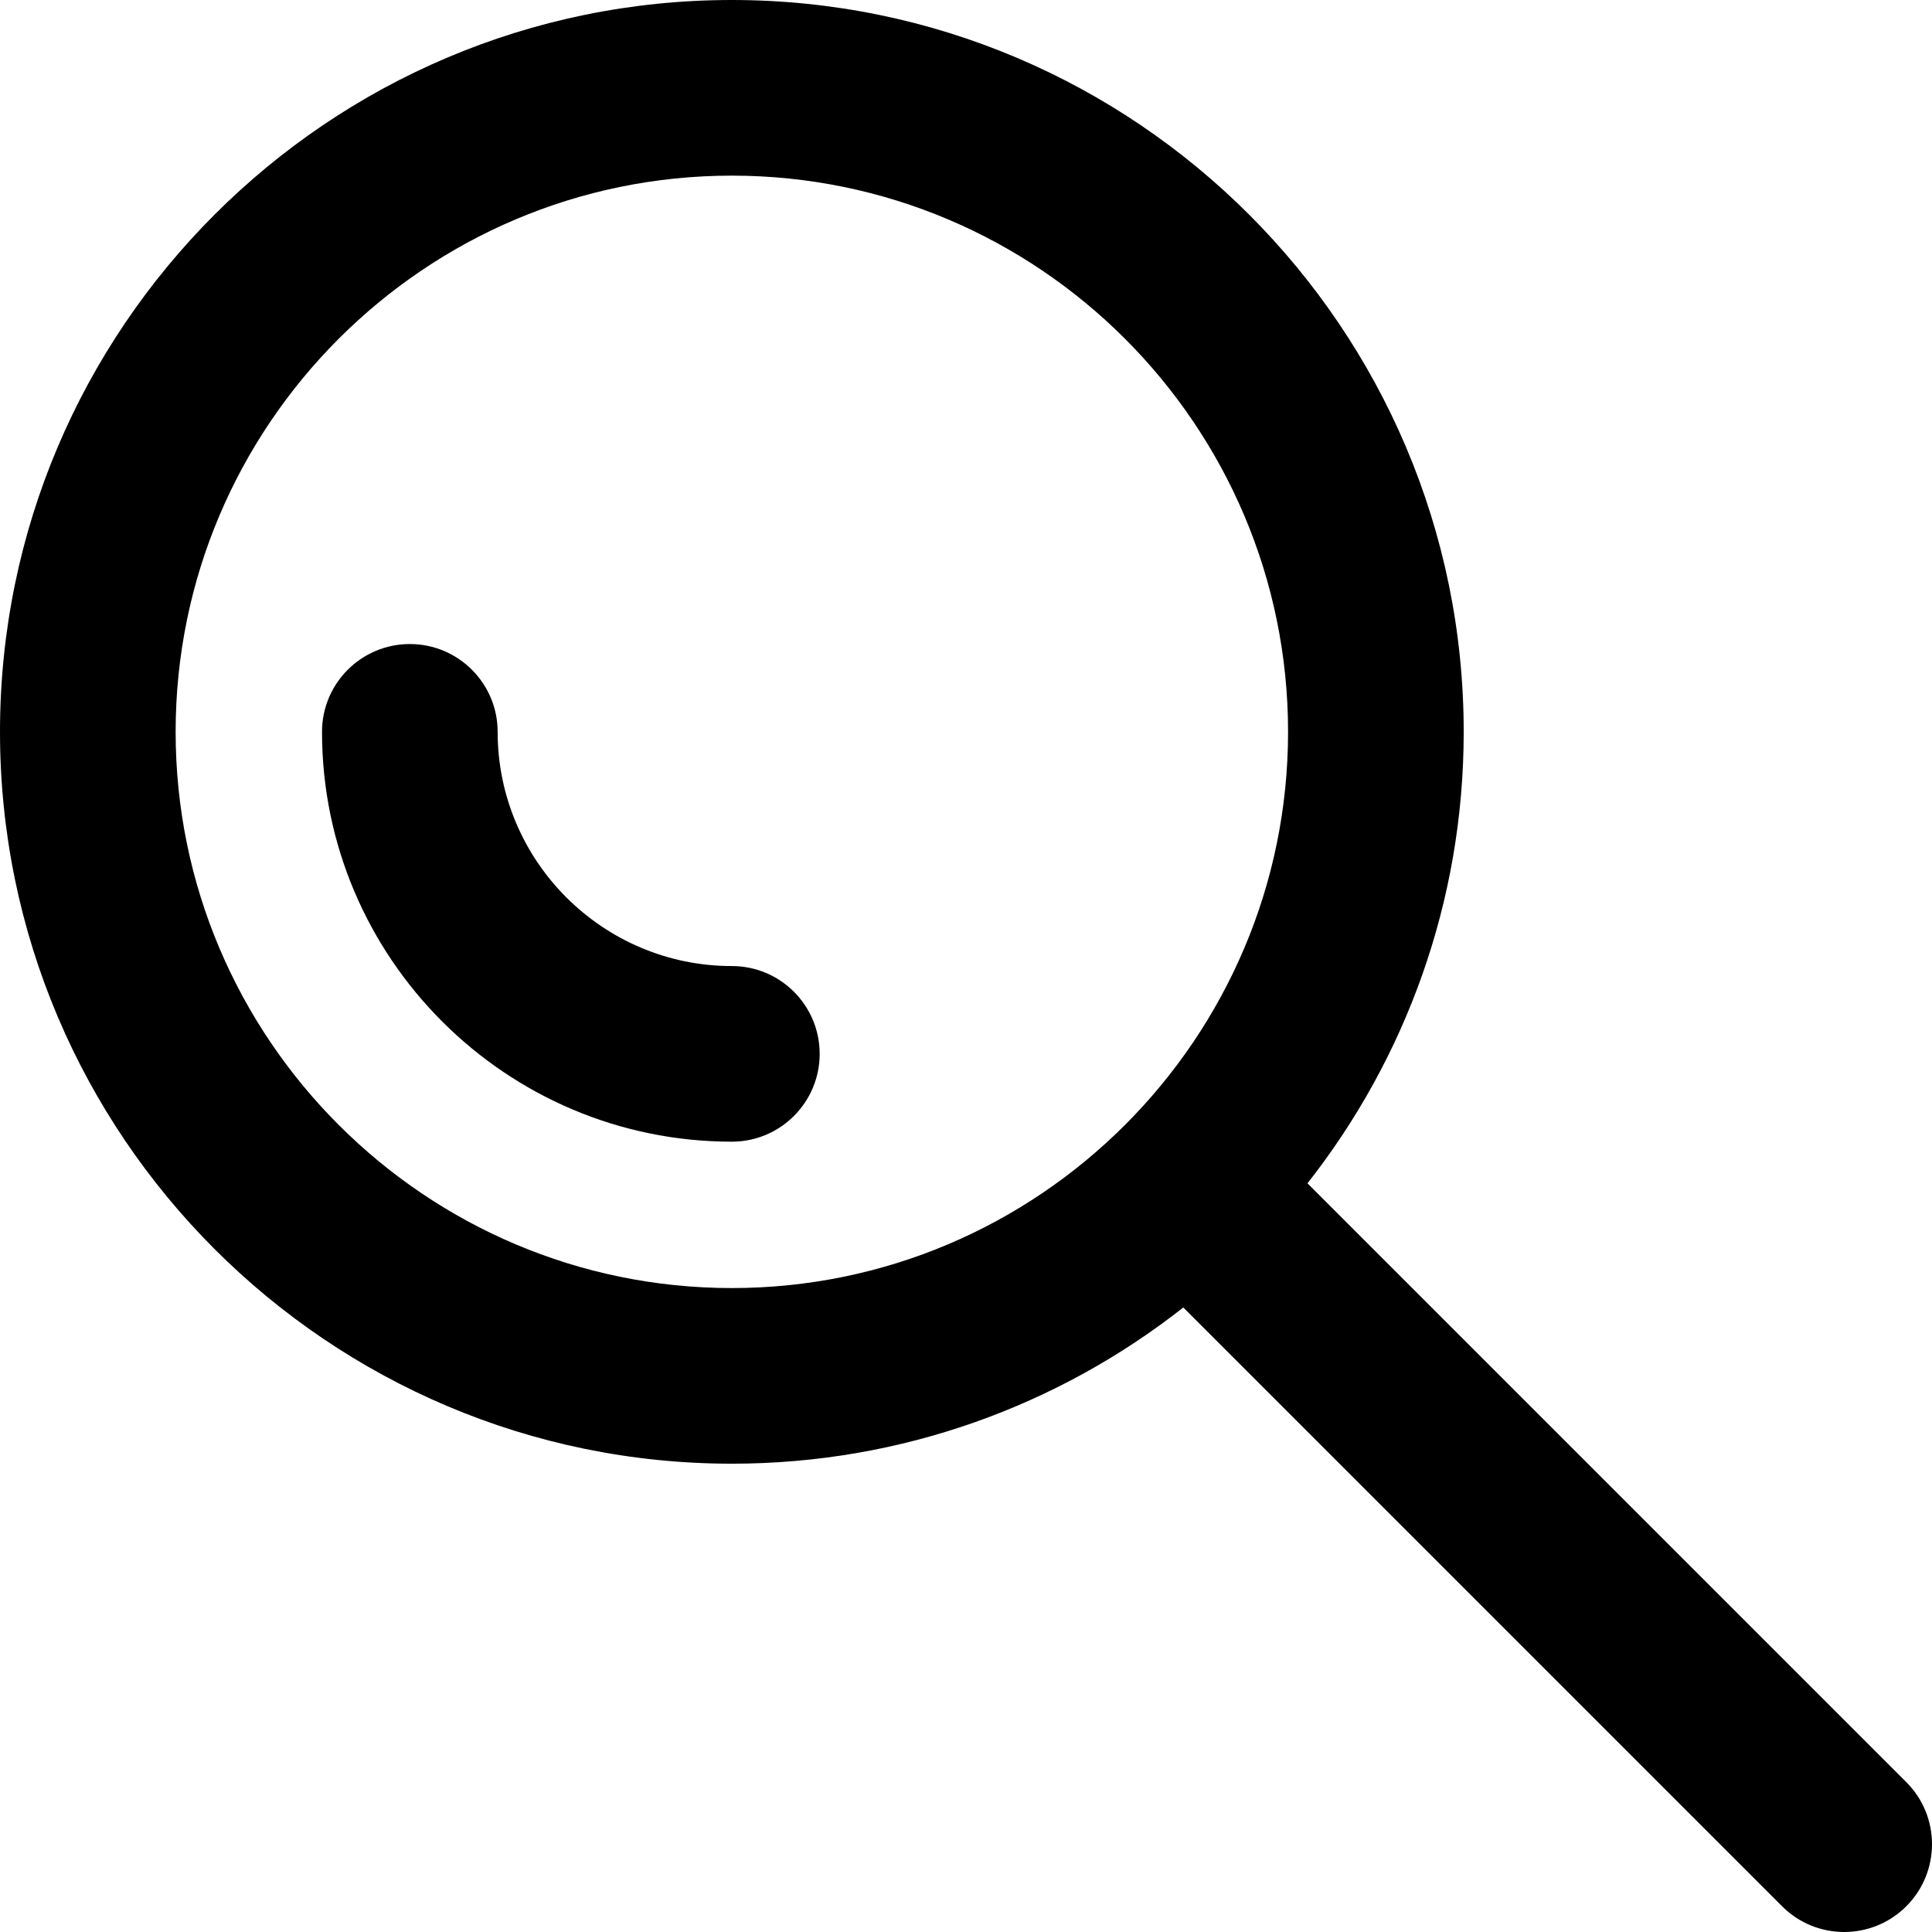
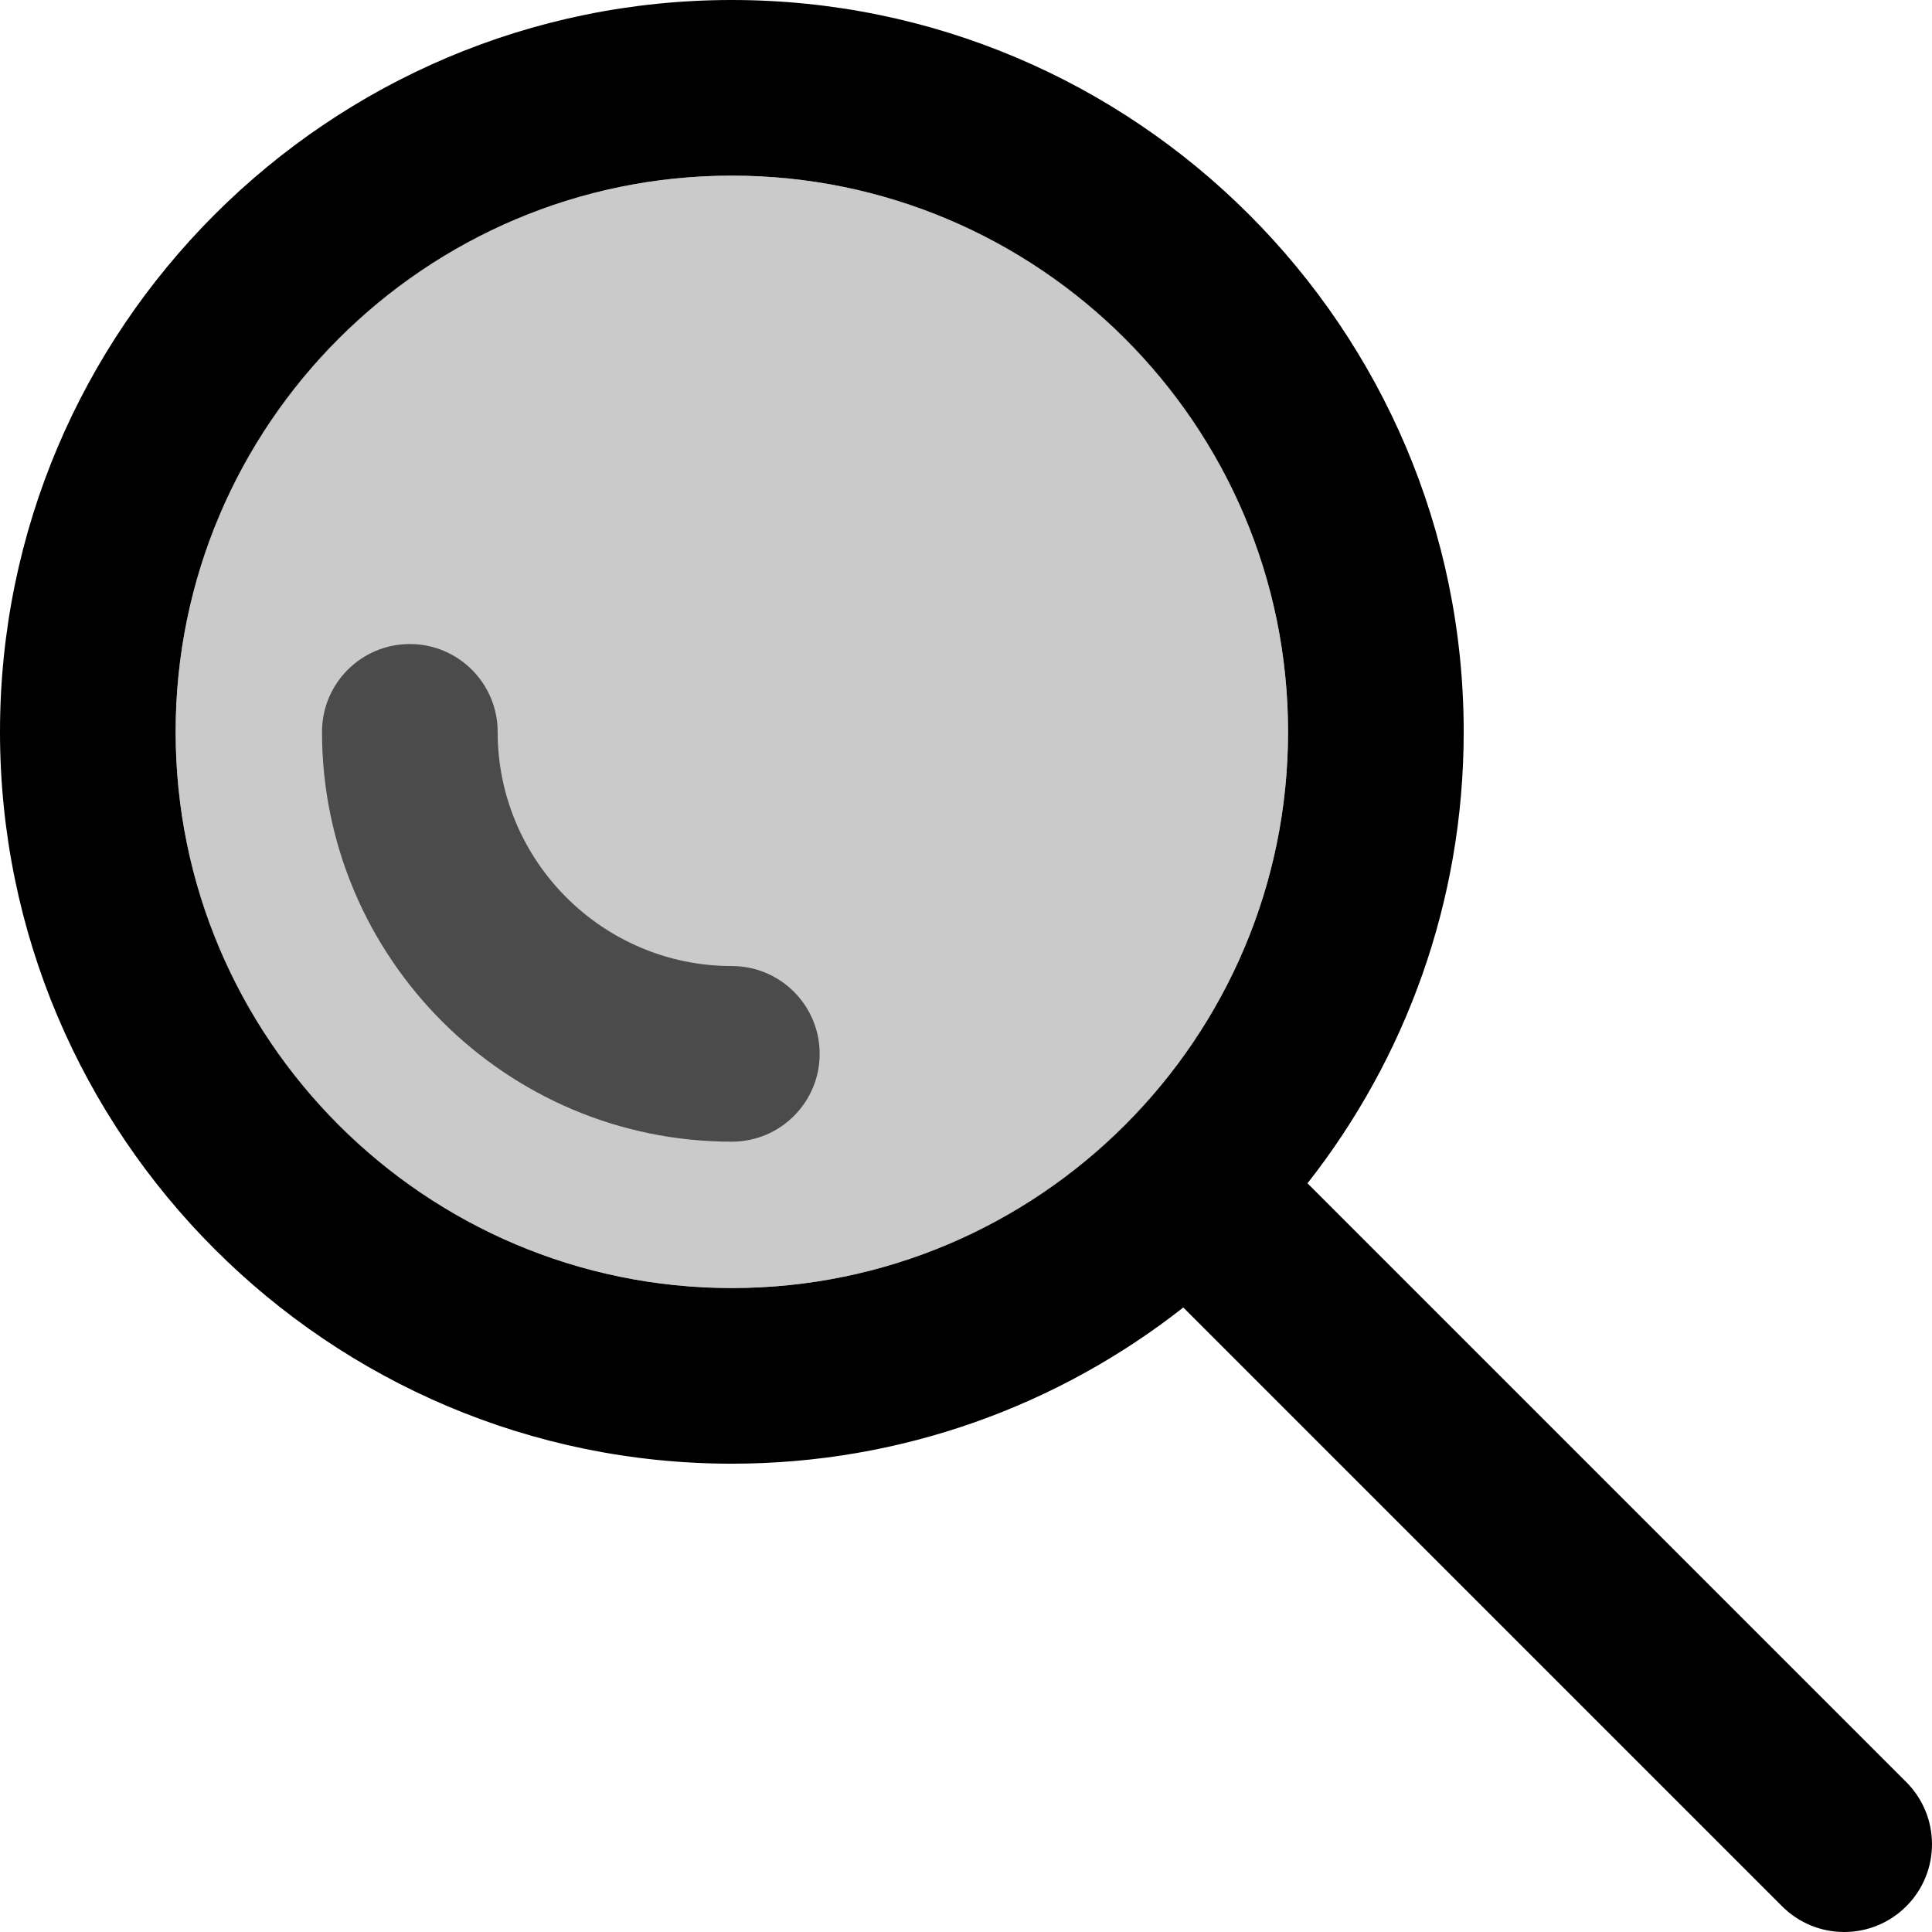
<svg xmlns="http://www.w3.org/2000/svg" fill="#000000" height="800px" width="800px" version="1.1" id="Layer_1" viewBox="0 0 330 330" xml:space="preserve">
  <g id="XMLID_17_">
    <path id="XMLID_18_" d="M125.005,165.008c-22.058,0-40.003-17.945-40.003-40.002c0-8.284-6.716-15-15-15c-8.284,0-15,6.716-15,15   c0,38.6,31.403,70.002,70.003,70.002c8.284,0,15-6.716,15-15C140.005,171.724,133.289,165.008,125.005,165.008z" />
    <path id="XMLID_19_" d="M325.606,304.394L223.329,202.117c16.706-21.256,26.682-48.04,26.682-77.111   C250.011,56.077,193.934,0,125.005,0C56.077,0,0,56.077,0,125.005C0,193.933,56.077,250.01,125.005,250.01   c29.07,0,55.855-9.975,77.111-26.681l102.278,102.277C307.322,328.536,311.161,330,315,330c3.839,0,7.678-1.464,10.606-4.394   C331.464,319.749,331.464,310.251,325.606,304.394z M30,125.005C30,72.619,72.619,30,125.005,30   c52.386,0,95.006,42.619,95.006,95.005c0,52.386-42.62,95.005-95.006,95.005C72.619,220.01,30,177.391,30,125.005z" />
  </g>
+   <circle class="search-fill-circle" fill="rgba(150, 150, 150, 0.5)" cx="125" cy="125" r="95" />
</svg>
